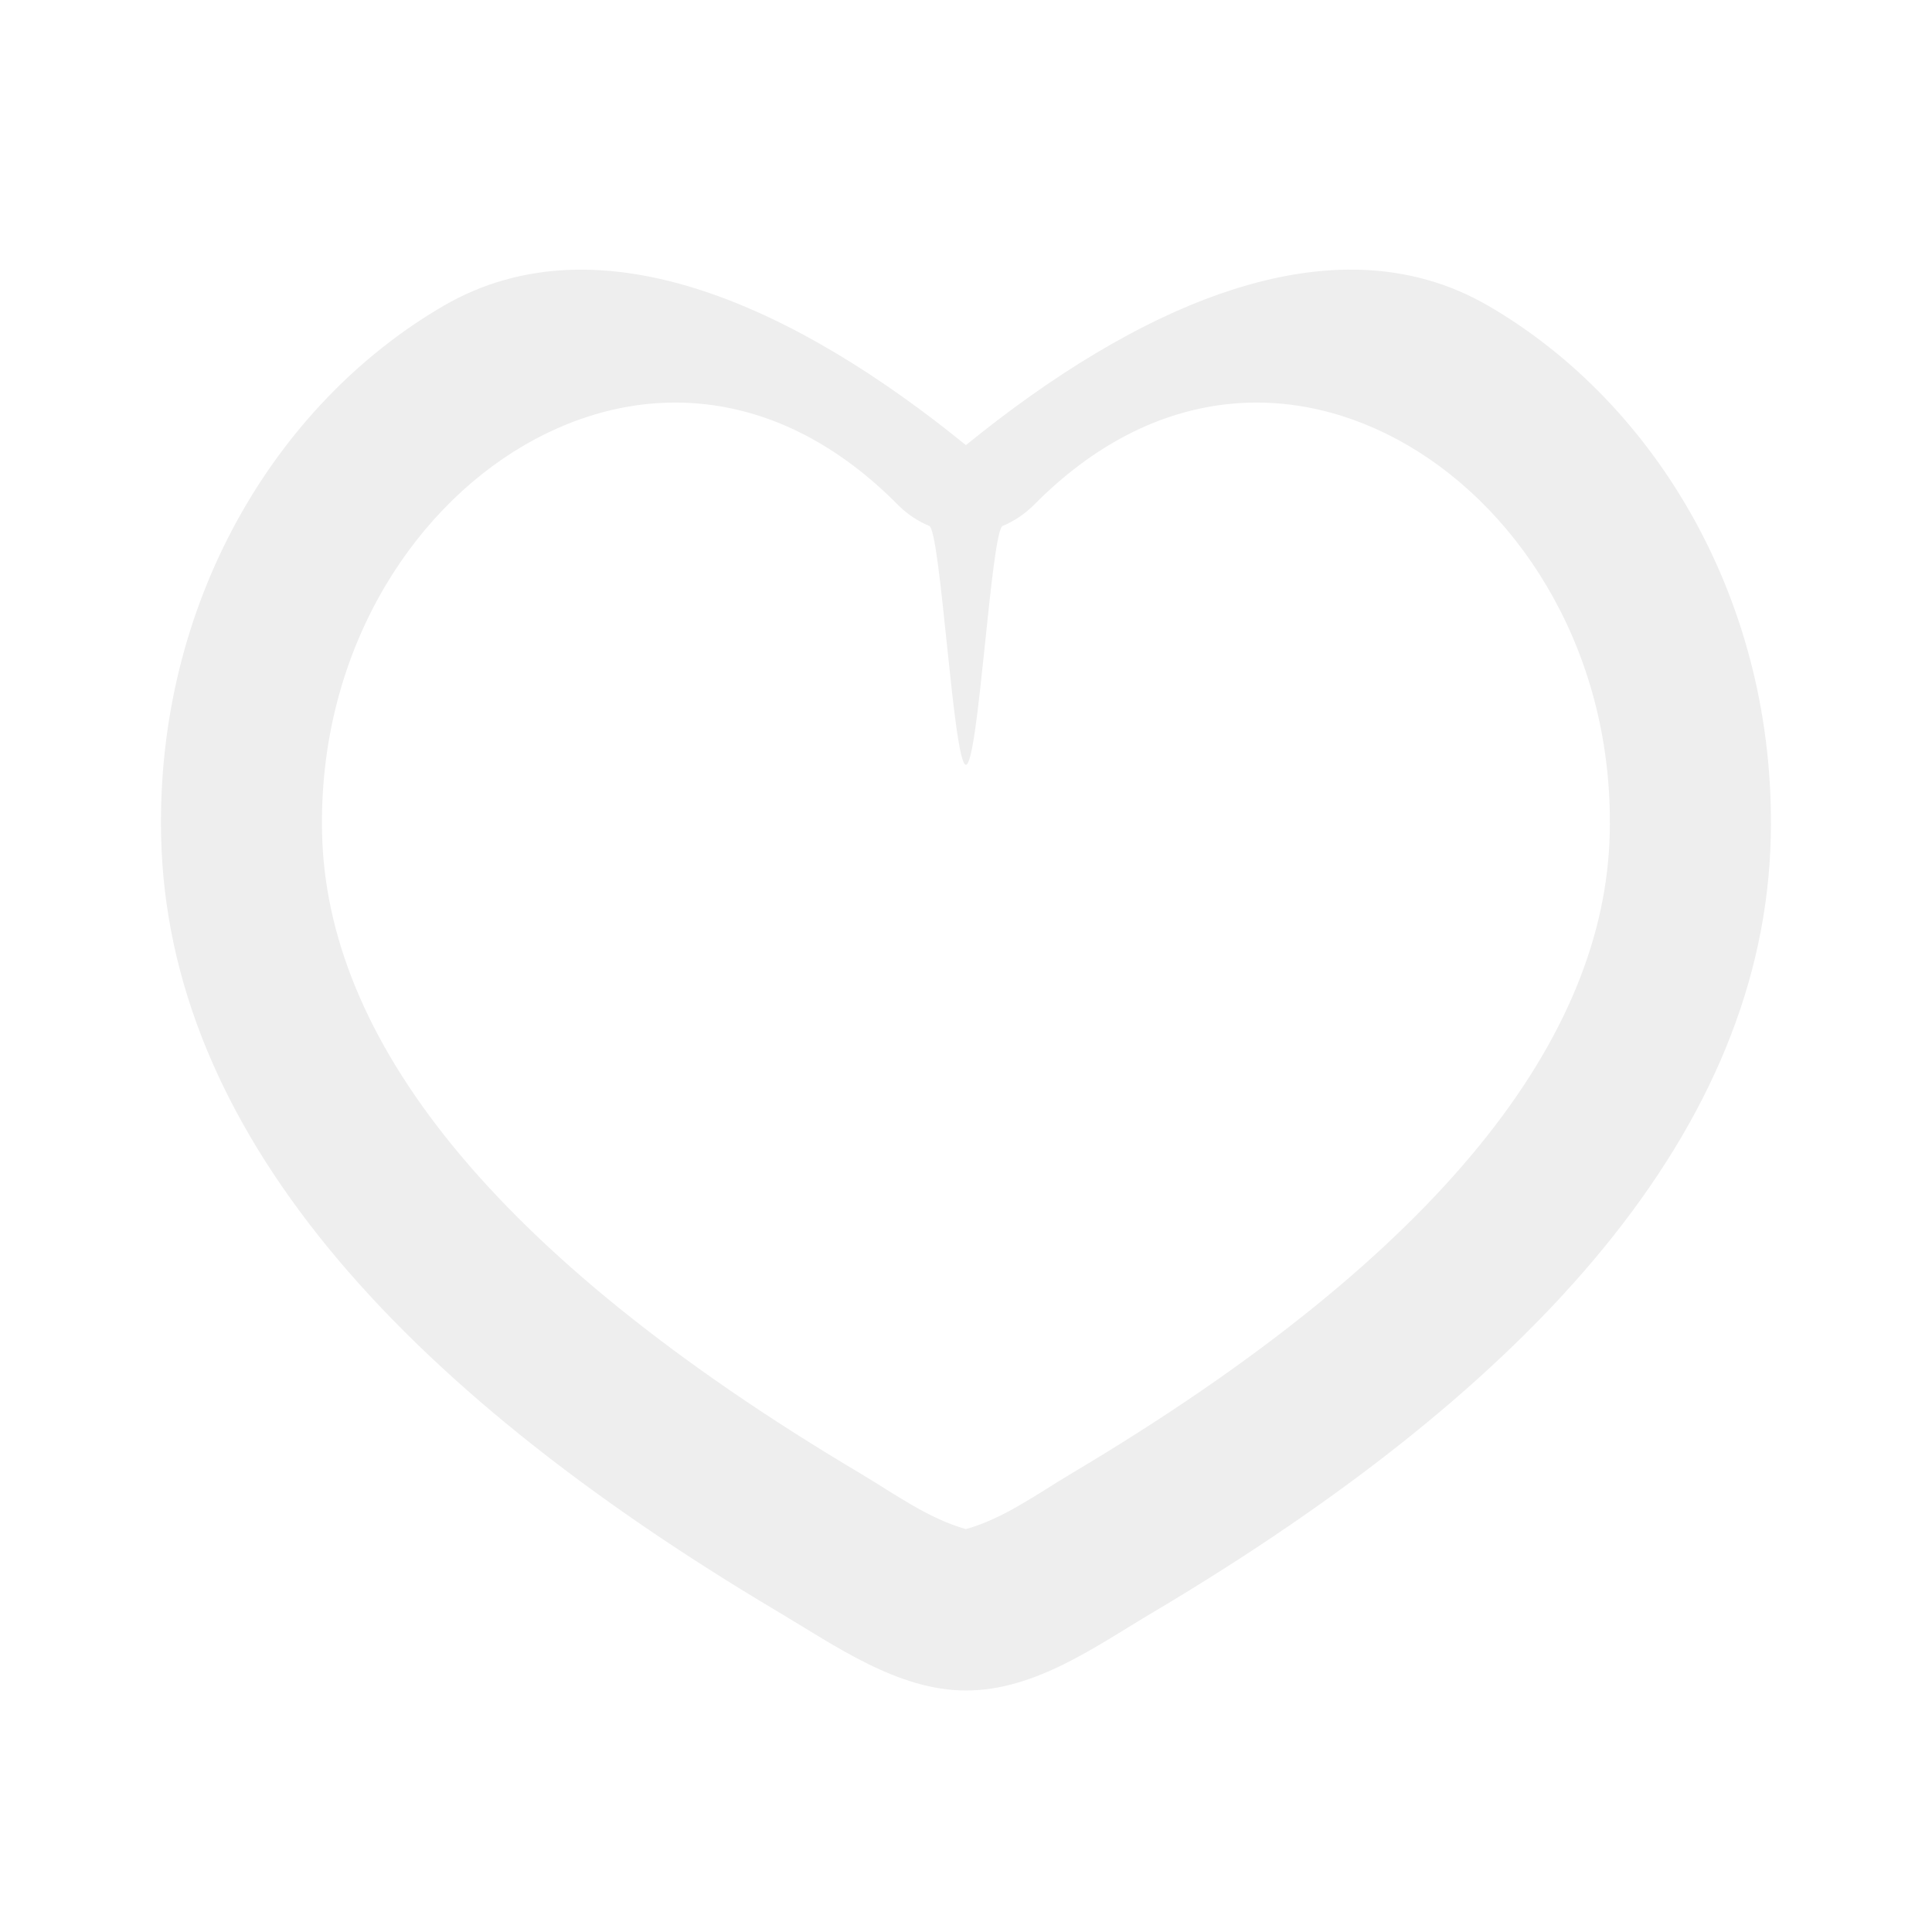
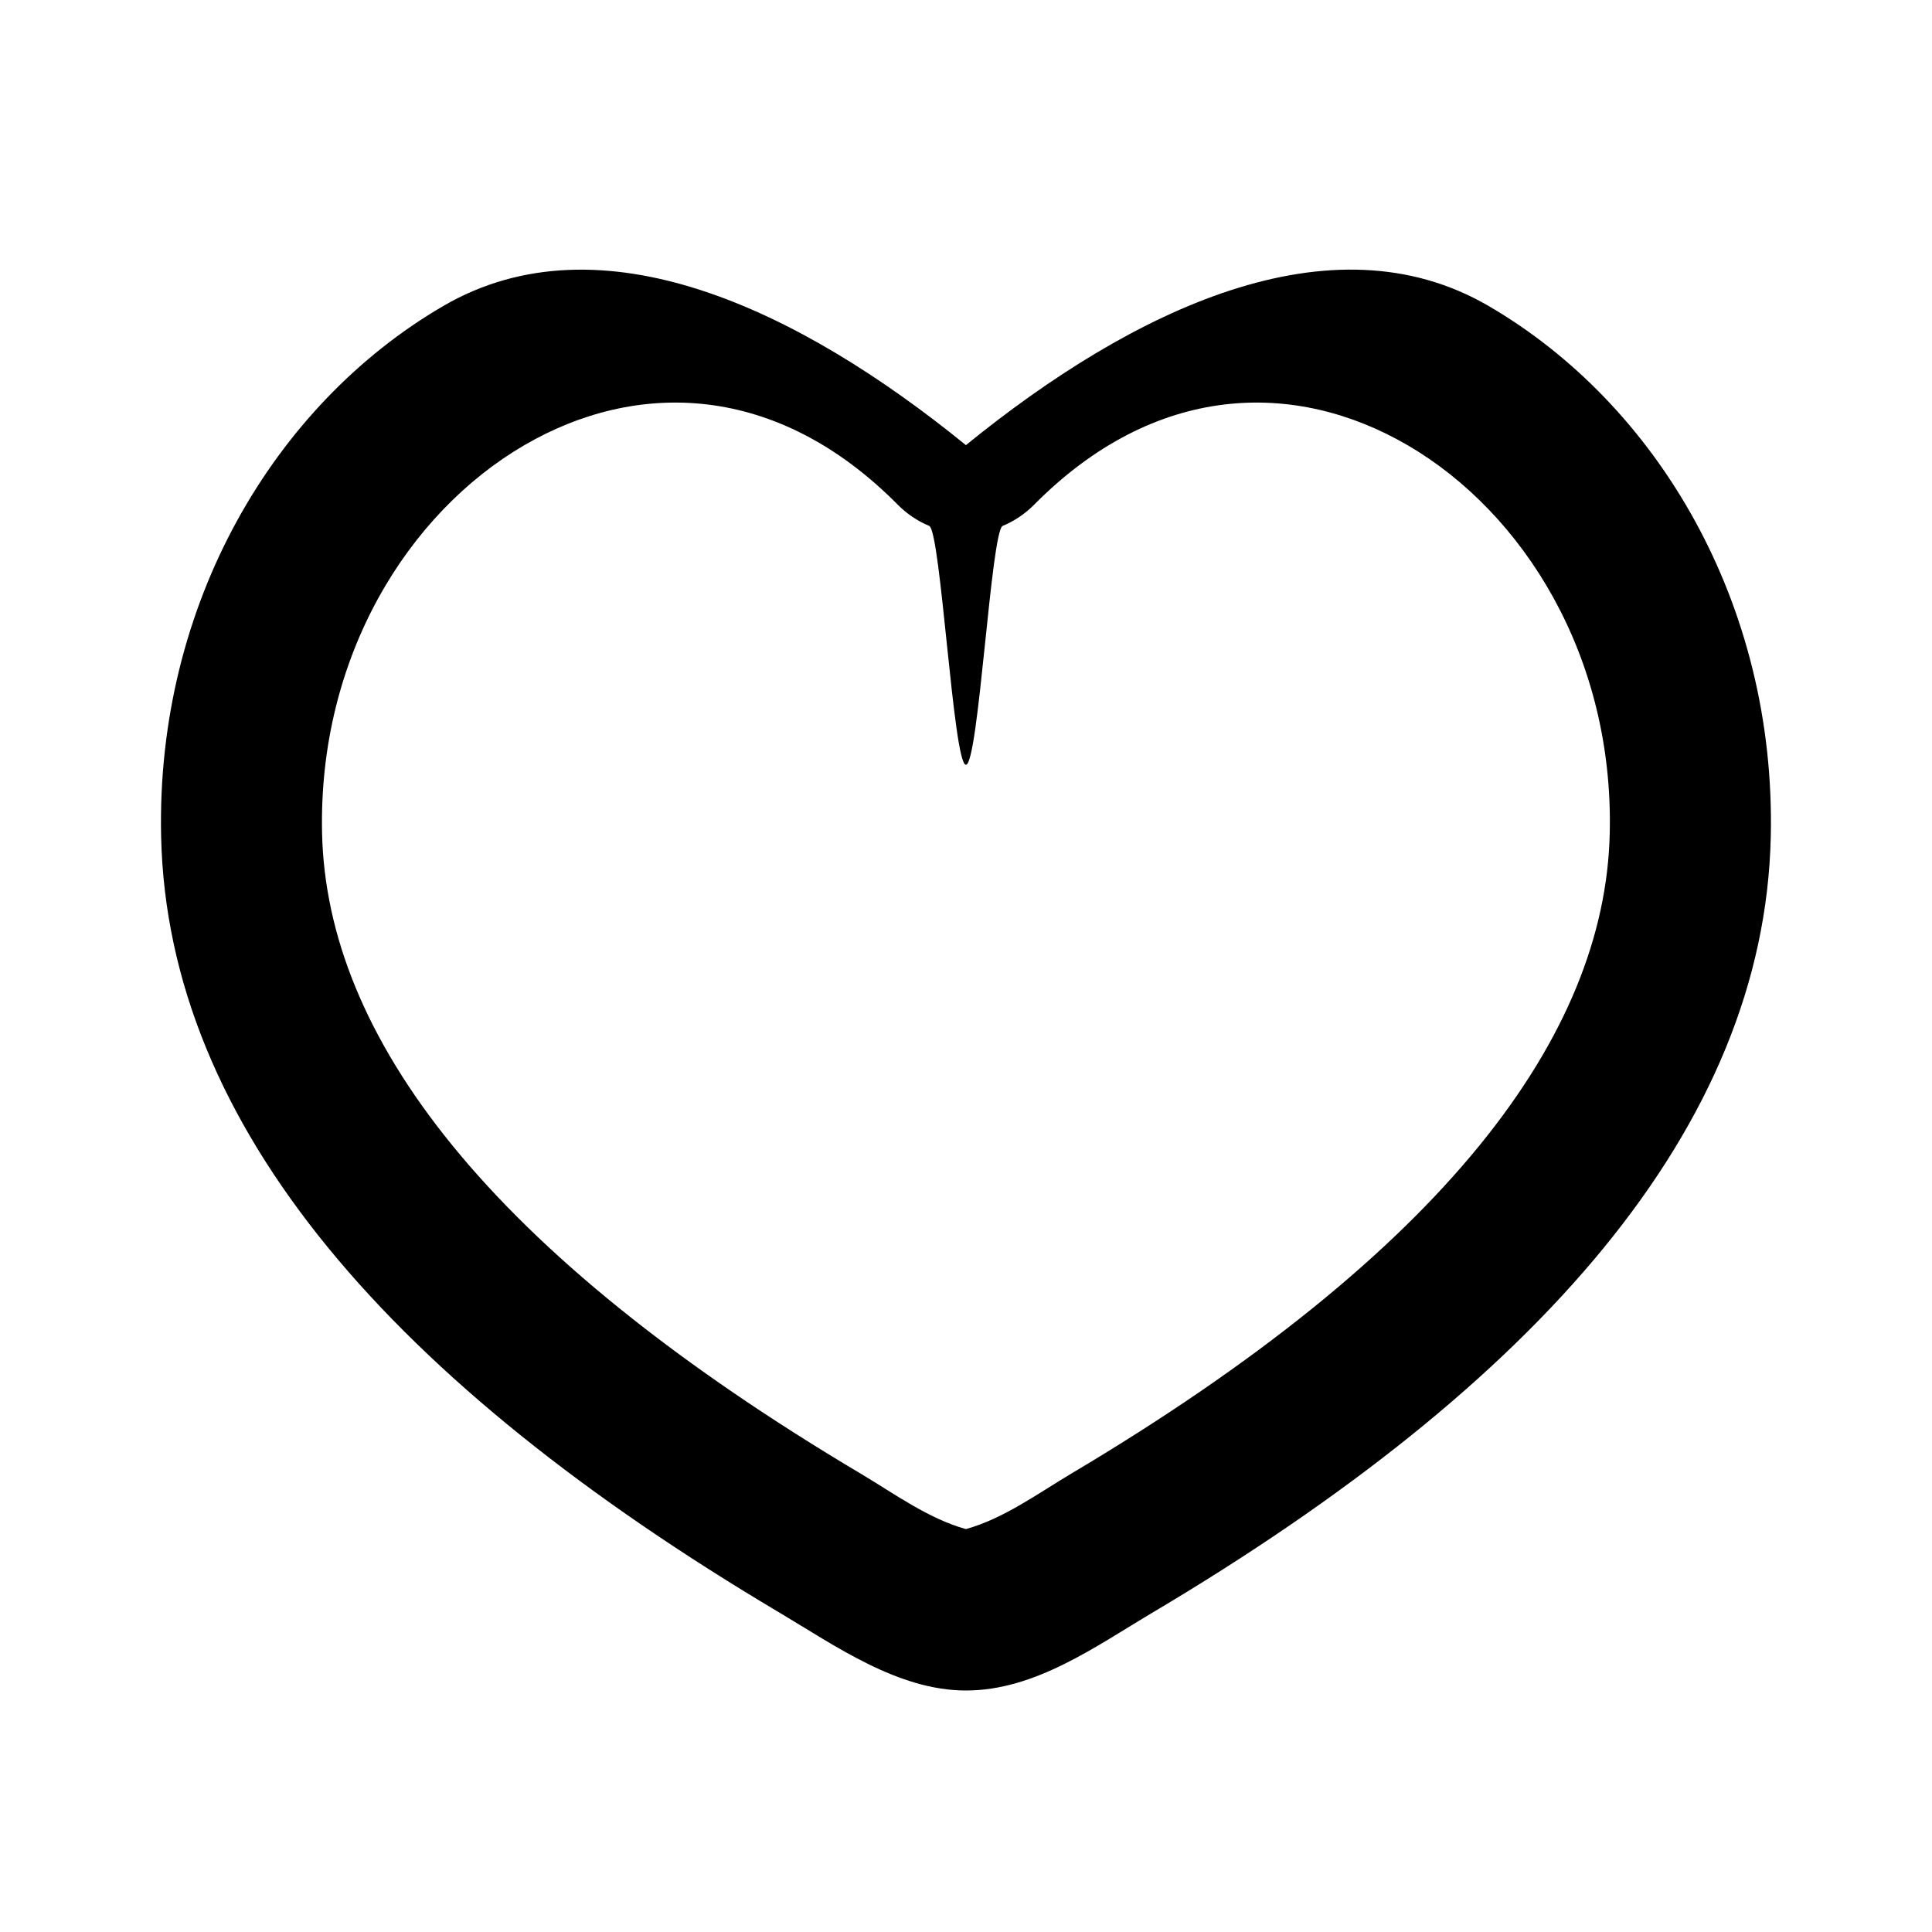
- <svg xmlns="http://www.w3.org/2000/svg" width="20" height="20" viewBox="0 0 20 20" fill="none">
-   <path fill-rule="evenodd" clip-rule="evenodd" d="M15.411 3.168C17.157 4.185 18.385 6.251 18.331 8.661C18.264 11.669 15.923 14.323 11.932 16.693C11.34 17.044 10.717 17.5 9.999 17.5C9.295 17.5 8.645 17.036 8.066 16.692C4.077 14.323 1.735 11.668 1.668 8.661C1.614 6.251 2.842 4.186 4.588 3.168C6.221 2.217 8.273 3.204 9.999 4.608C11.726 3.204 13.778 2.216 15.411 3.168ZM14.572 4.609C13.41 3.932 11.959 3.956 10.702 5.228C10.61 5.32 10.5 5.394 10.38 5.444C10.259 5.494 10.13 7.917 9.999 7.917C9.869 7.917 9.739 5.494 9.619 5.444C9.498 5.394 9.389 5.32 9.297 5.228C8.04 3.956 6.589 3.932 5.427 4.609C4.224 5.31 3.294 6.799 3.334 8.625C3.381 10.718 5.034 12.954 8.918 15.26C9.258 15.463 9.613 15.722 9.999 15.829C10.386 15.722 10.741 15.463 11.081 15.26C14.964 12.954 16.618 10.719 16.664 8.624C16.706 6.799 15.775 5.31 14.572 4.609Z" fill="#eee" />
+ <svg xmlns="http://www.w3.org/2000/svg" width="20" height="20" viewBox="0 0 20 20" fill="current">
+   <path fill-rule="evenodd" clip-rule="evenodd" d="M15.411 3.168C17.157 4.185 18.385 6.251 18.331 8.661C18.264 11.669 15.923 14.323 11.932 16.693C11.34 17.044 10.717 17.5 9.999 17.5C9.295 17.5 8.645 17.036 8.066 16.692C4.077 14.323 1.735 11.668 1.668 8.661C1.614 6.251 2.842 4.186 4.588 3.168C6.221 2.217 8.273 3.204 9.999 4.608C11.726 3.204 13.778 2.216 15.411 3.168ZM14.572 4.609C13.41 3.932 11.959 3.956 10.702 5.228C10.61 5.32 10.5 5.394 10.38 5.444C10.259 5.494 10.13 7.917 9.999 7.917C9.869 7.917 9.739 5.494 9.619 5.444C9.498 5.394 9.389 5.32 9.297 5.228C8.04 3.956 6.589 3.932 5.427 4.609C4.224 5.31 3.294 6.799 3.334 8.625C3.381 10.718 5.034 12.954 8.918 15.26C9.258 15.463 9.613 15.722 9.999 15.829C10.386 15.722 10.741 15.463 11.081 15.26C14.964 12.954 16.618 10.719 16.664 8.624C16.706 6.799 15.775 5.31 14.572 4.609Z" />
</svg>
